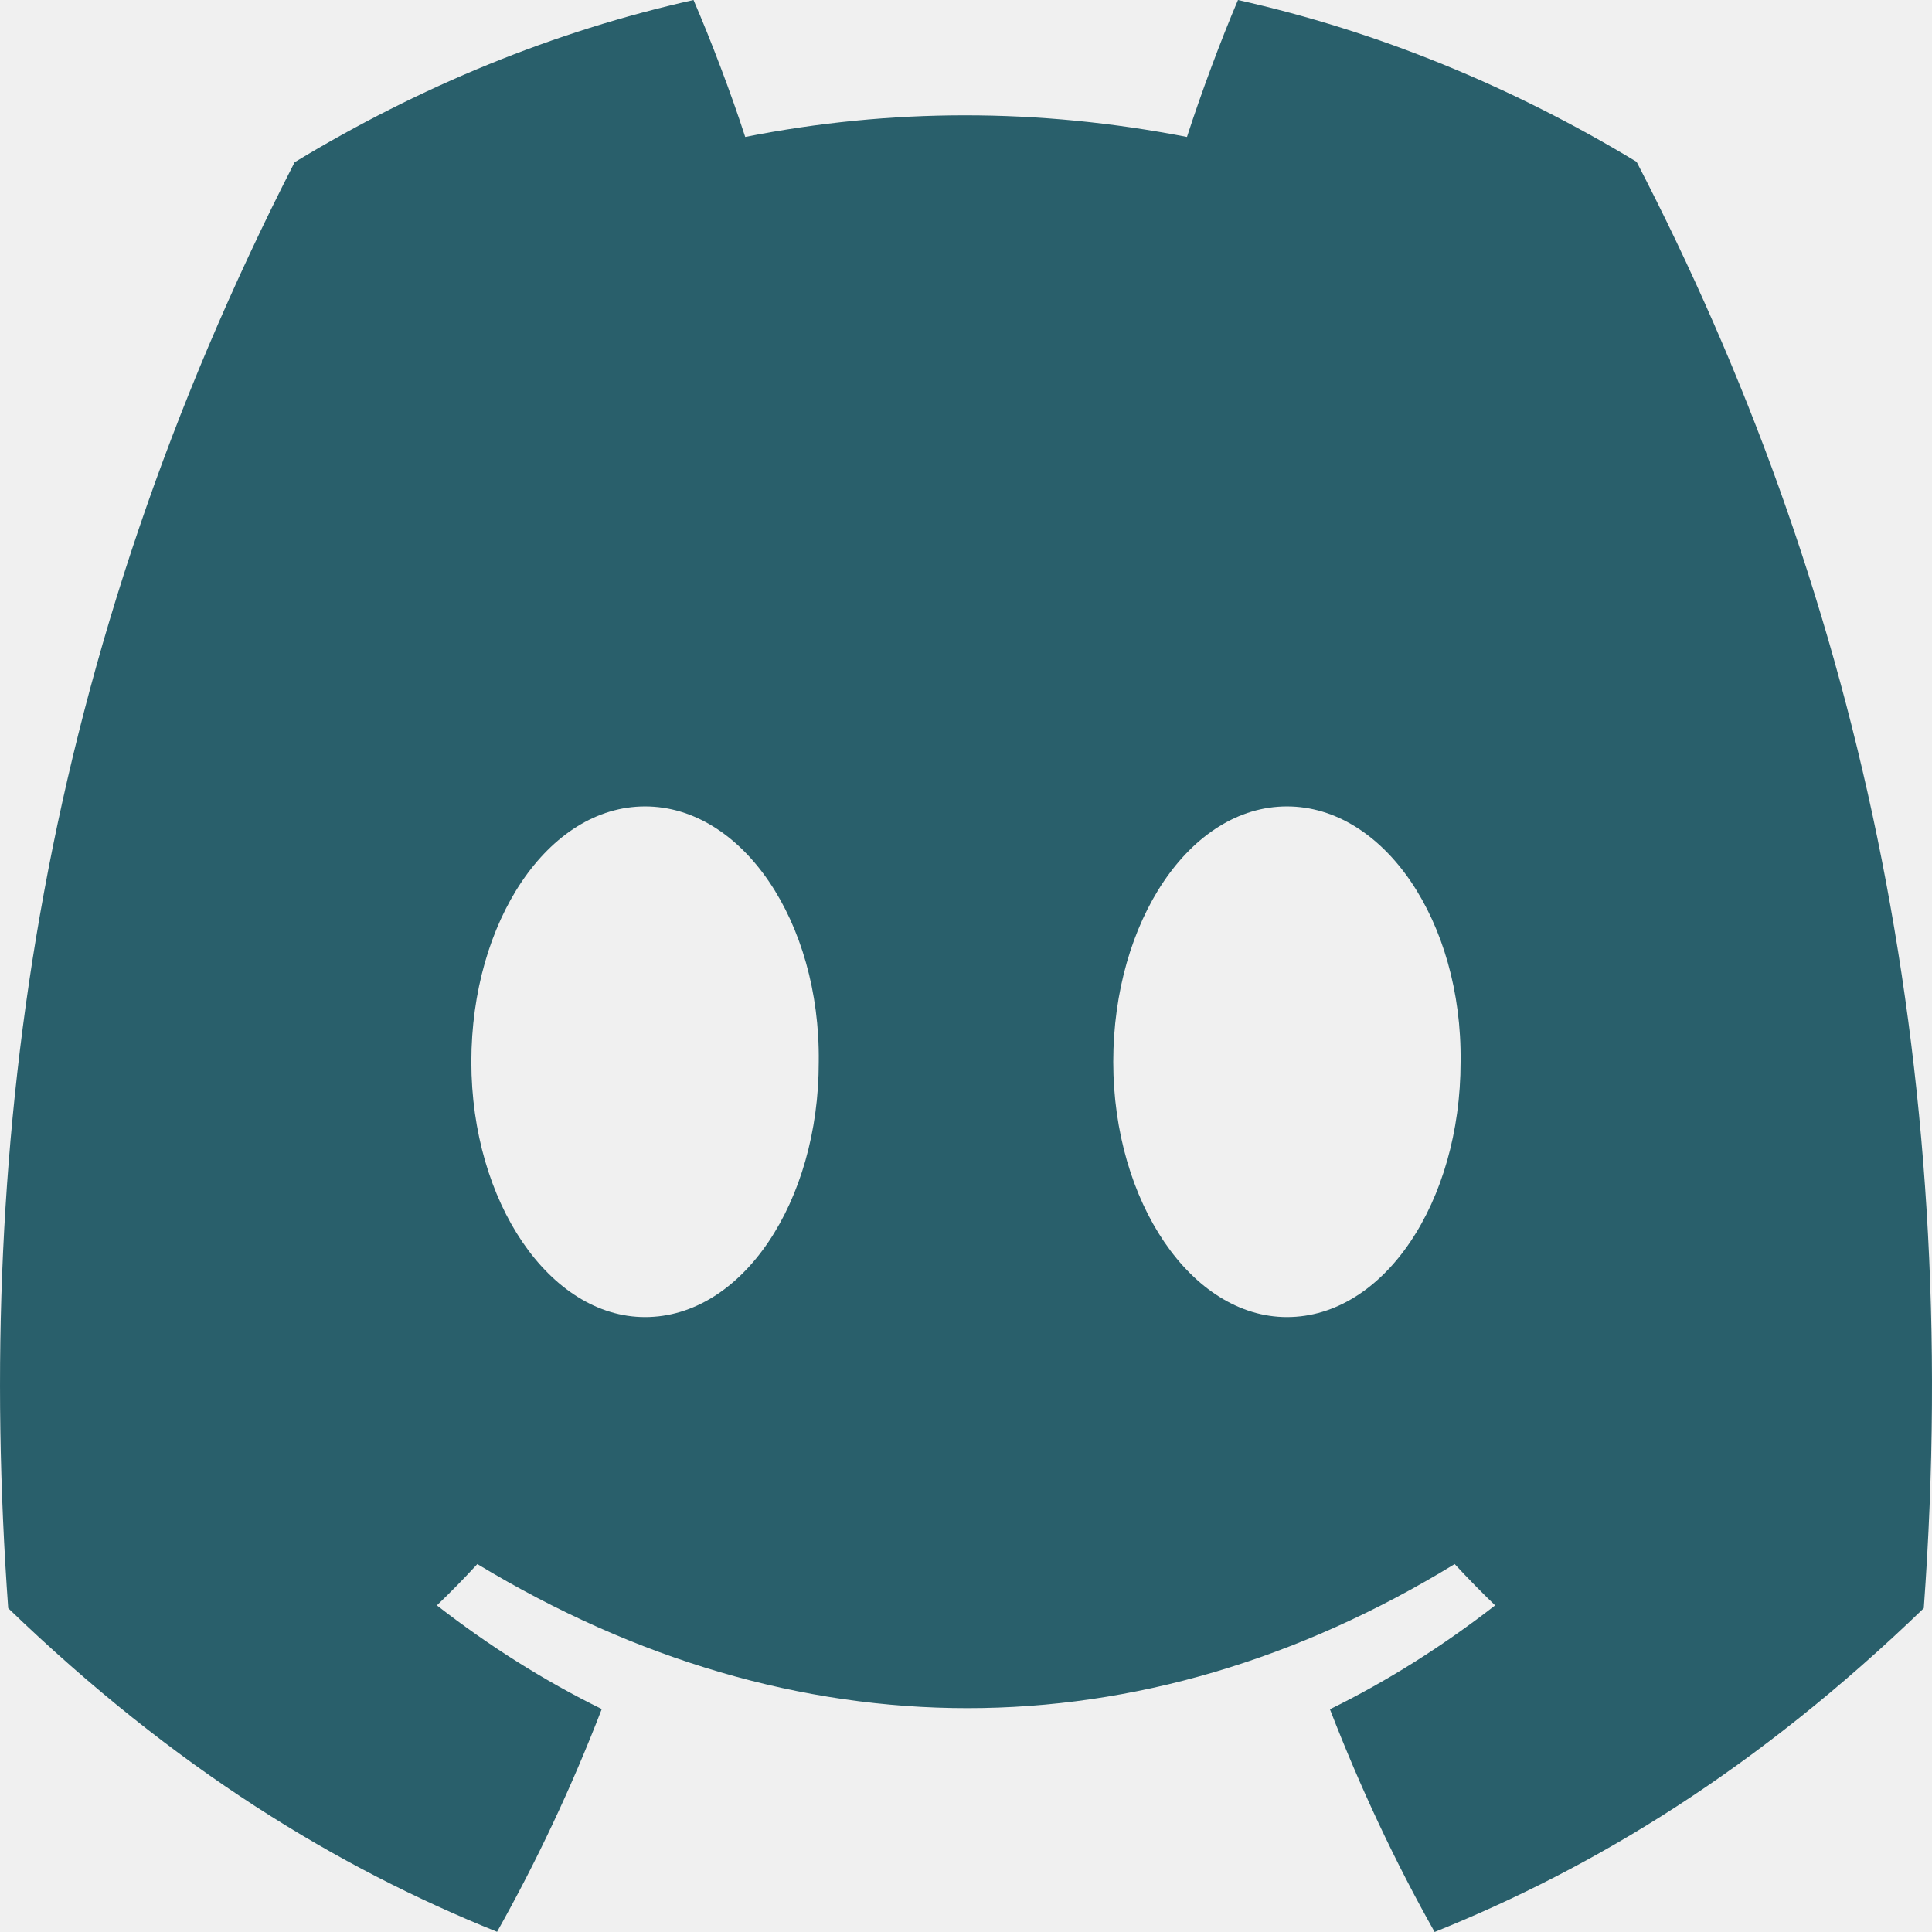
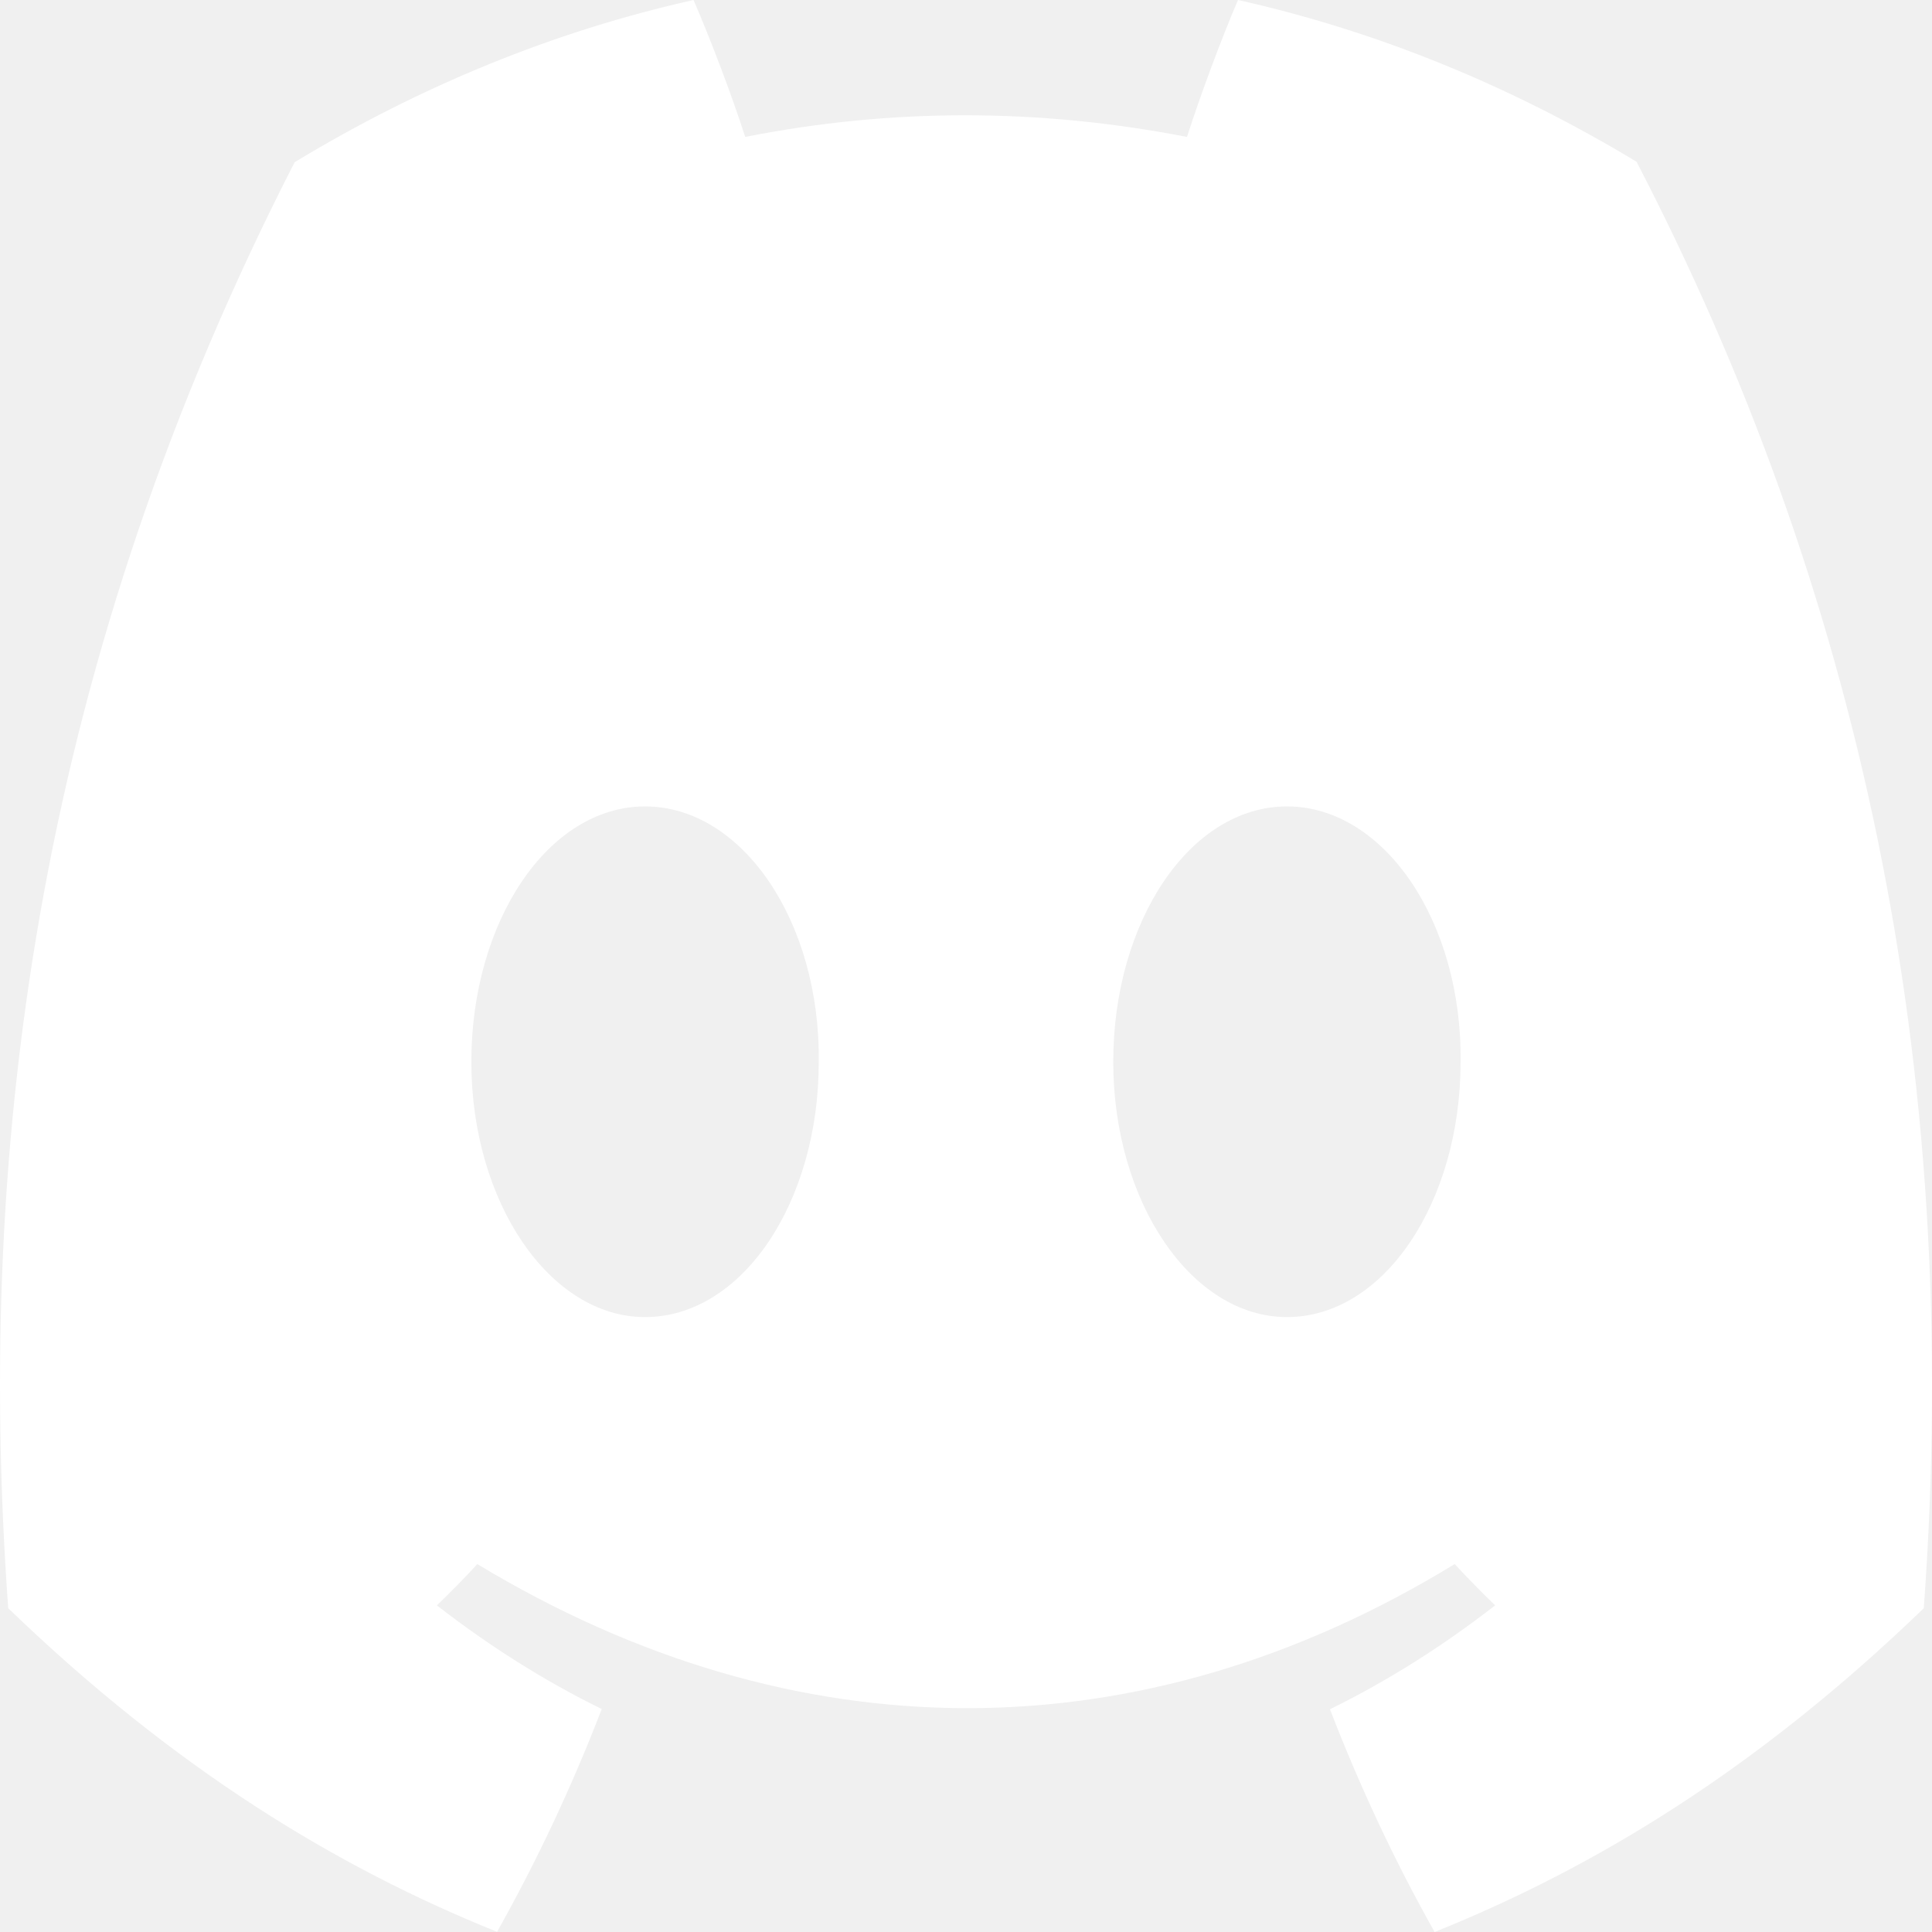
<svg xmlns="http://www.w3.org/2000/svg" width="32" height="32" viewBox="0 0 32 32" fill="none">
-   <path d="M27.107 2.68C25.036 1.428 22.821 0.518 20.505 0C20.221 0.664 19.889 1.558 19.66 2.268C17.198 1.79 14.759 1.79 12.343 2.268C12.114 1.558 11.774 0.664 11.487 0C9.169 0.518 6.952 1.431 4.88 2.687C0.702 10.843 -0.43 18.796 0.136 26.637C2.907 29.31 5.593 30.934 8.233 31.997C8.885 30.838 9.466 29.606 9.967 28.307C9.013 27.839 8.099 27.261 7.236 26.59C7.465 26.371 7.689 26.142 7.906 25.906C13.171 29.088 18.892 29.088 24.094 25.906C24.313 26.142 24.537 26.371 24.764 26.59C23.898 27.264 22.982 27.842 22.028 28.311C22.529 29.606 23.108 30.841 23.762 32C26.405 30.937 29.093 29.313 31.864 26.637C32.529 17.548 30.729 9.667 27.107 2.68ZM10.684 21.815C9.104 21.815 7.807 19.909 7.807 17.587C7.807 15.266 9.076 13.357 10.684 13.357C12.293 13.357 13.589 15.263 13.561 17.587C13.564 19.909 12.293 21.815 10.684 21.815ZM21.316 21.815C19.735 21.815 18.439 19.909 18.439 17.587C18.439 15.266 19.707 13.357 21.316 13.357C22.924 13.357 24.22 15.263 24.192 17.587C24.192 19.909 22.924 21.815 21.316 21.815Z" fill="#295F6B" />
+   <path d="M27.107 2.68C25.036 1.428 22.821 0.518 20.505 0C20.221 0.664 19.889 1.558 19.66 2.268C17.198 1.79 14.759 1.79 12.343 2.268C12.114 1.558 11.774 0.664 11.487 0C9.169 0.518 6.952 1.431 4.88 2.687C0.702 10.843 -0.43 18.796 0.136 26.637C2.907 29.31 5.593 30.934 8.233 31.997C8.885 30.838 9.466 29.606 9.967 28.307C9.013 27.839 8.099 27.261 7.236 26.59C7.465 26.371 7.689 26.142 7.906 25.906C13.171 29.088 18.892 29.088 24.094 25.906C24.313 26.142 24.537 26.371 24.764 26.59C23.898 27.264 22.982 27.842 22.028 28.311C22.529 29.606 23.108 30.841 23.762 32C26.405 30.937 29.093 29.313 31.864 26.637C32.529 17.548 30.729 9.667 27.107 2.68ZM10.684 21.815C9.104 21.815 7.807 19.909 7.807 17.587C7.807 15.266 9.076 13.357 10.684 13.357C12.293 13.357 13.589 15.263 13.561 17.587C13.564 19.909 12.293 21.815 10.684 21.815ZM21.316 21.815C19.735 21.815 18.439 19.909 18.439 17.587C18.439 15.266 19.707 13.357 21.316 13.357C22.924 13.357 24.22 15.263 24.192 17.587C24.192 19.909 22.924 21.815 21.316 21.815Z" fill="#ffffff" />
</svg>
